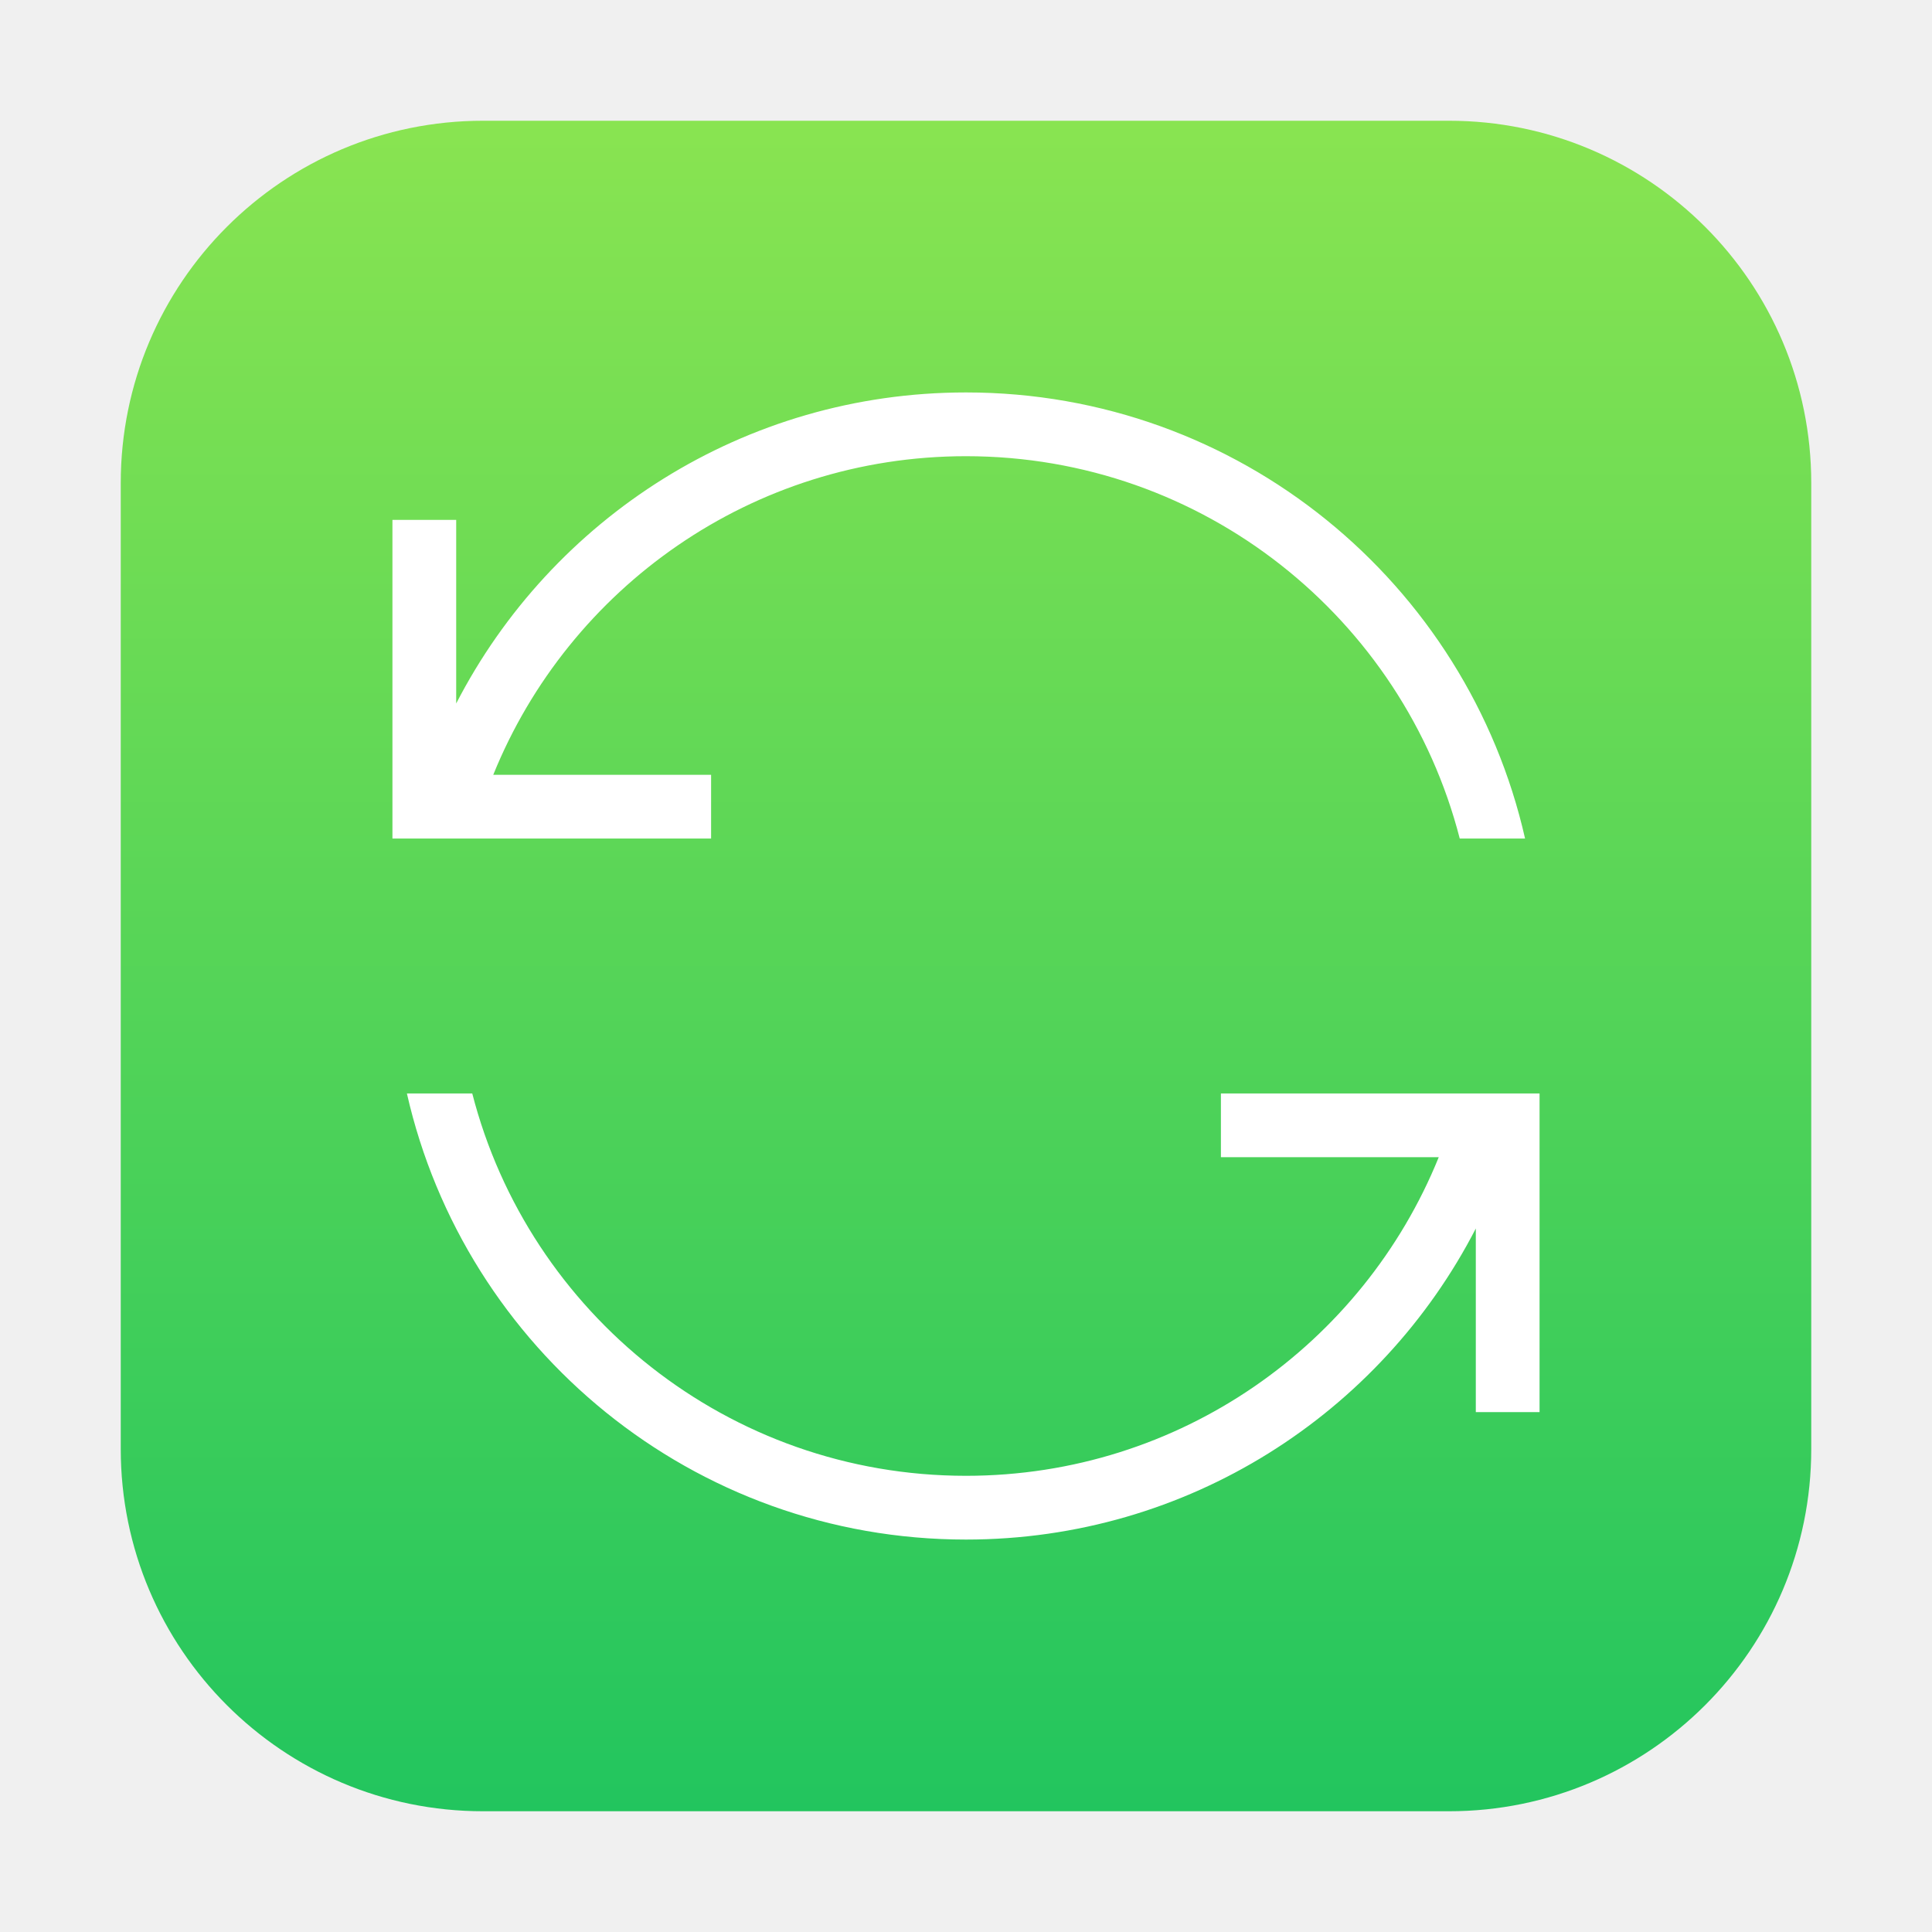
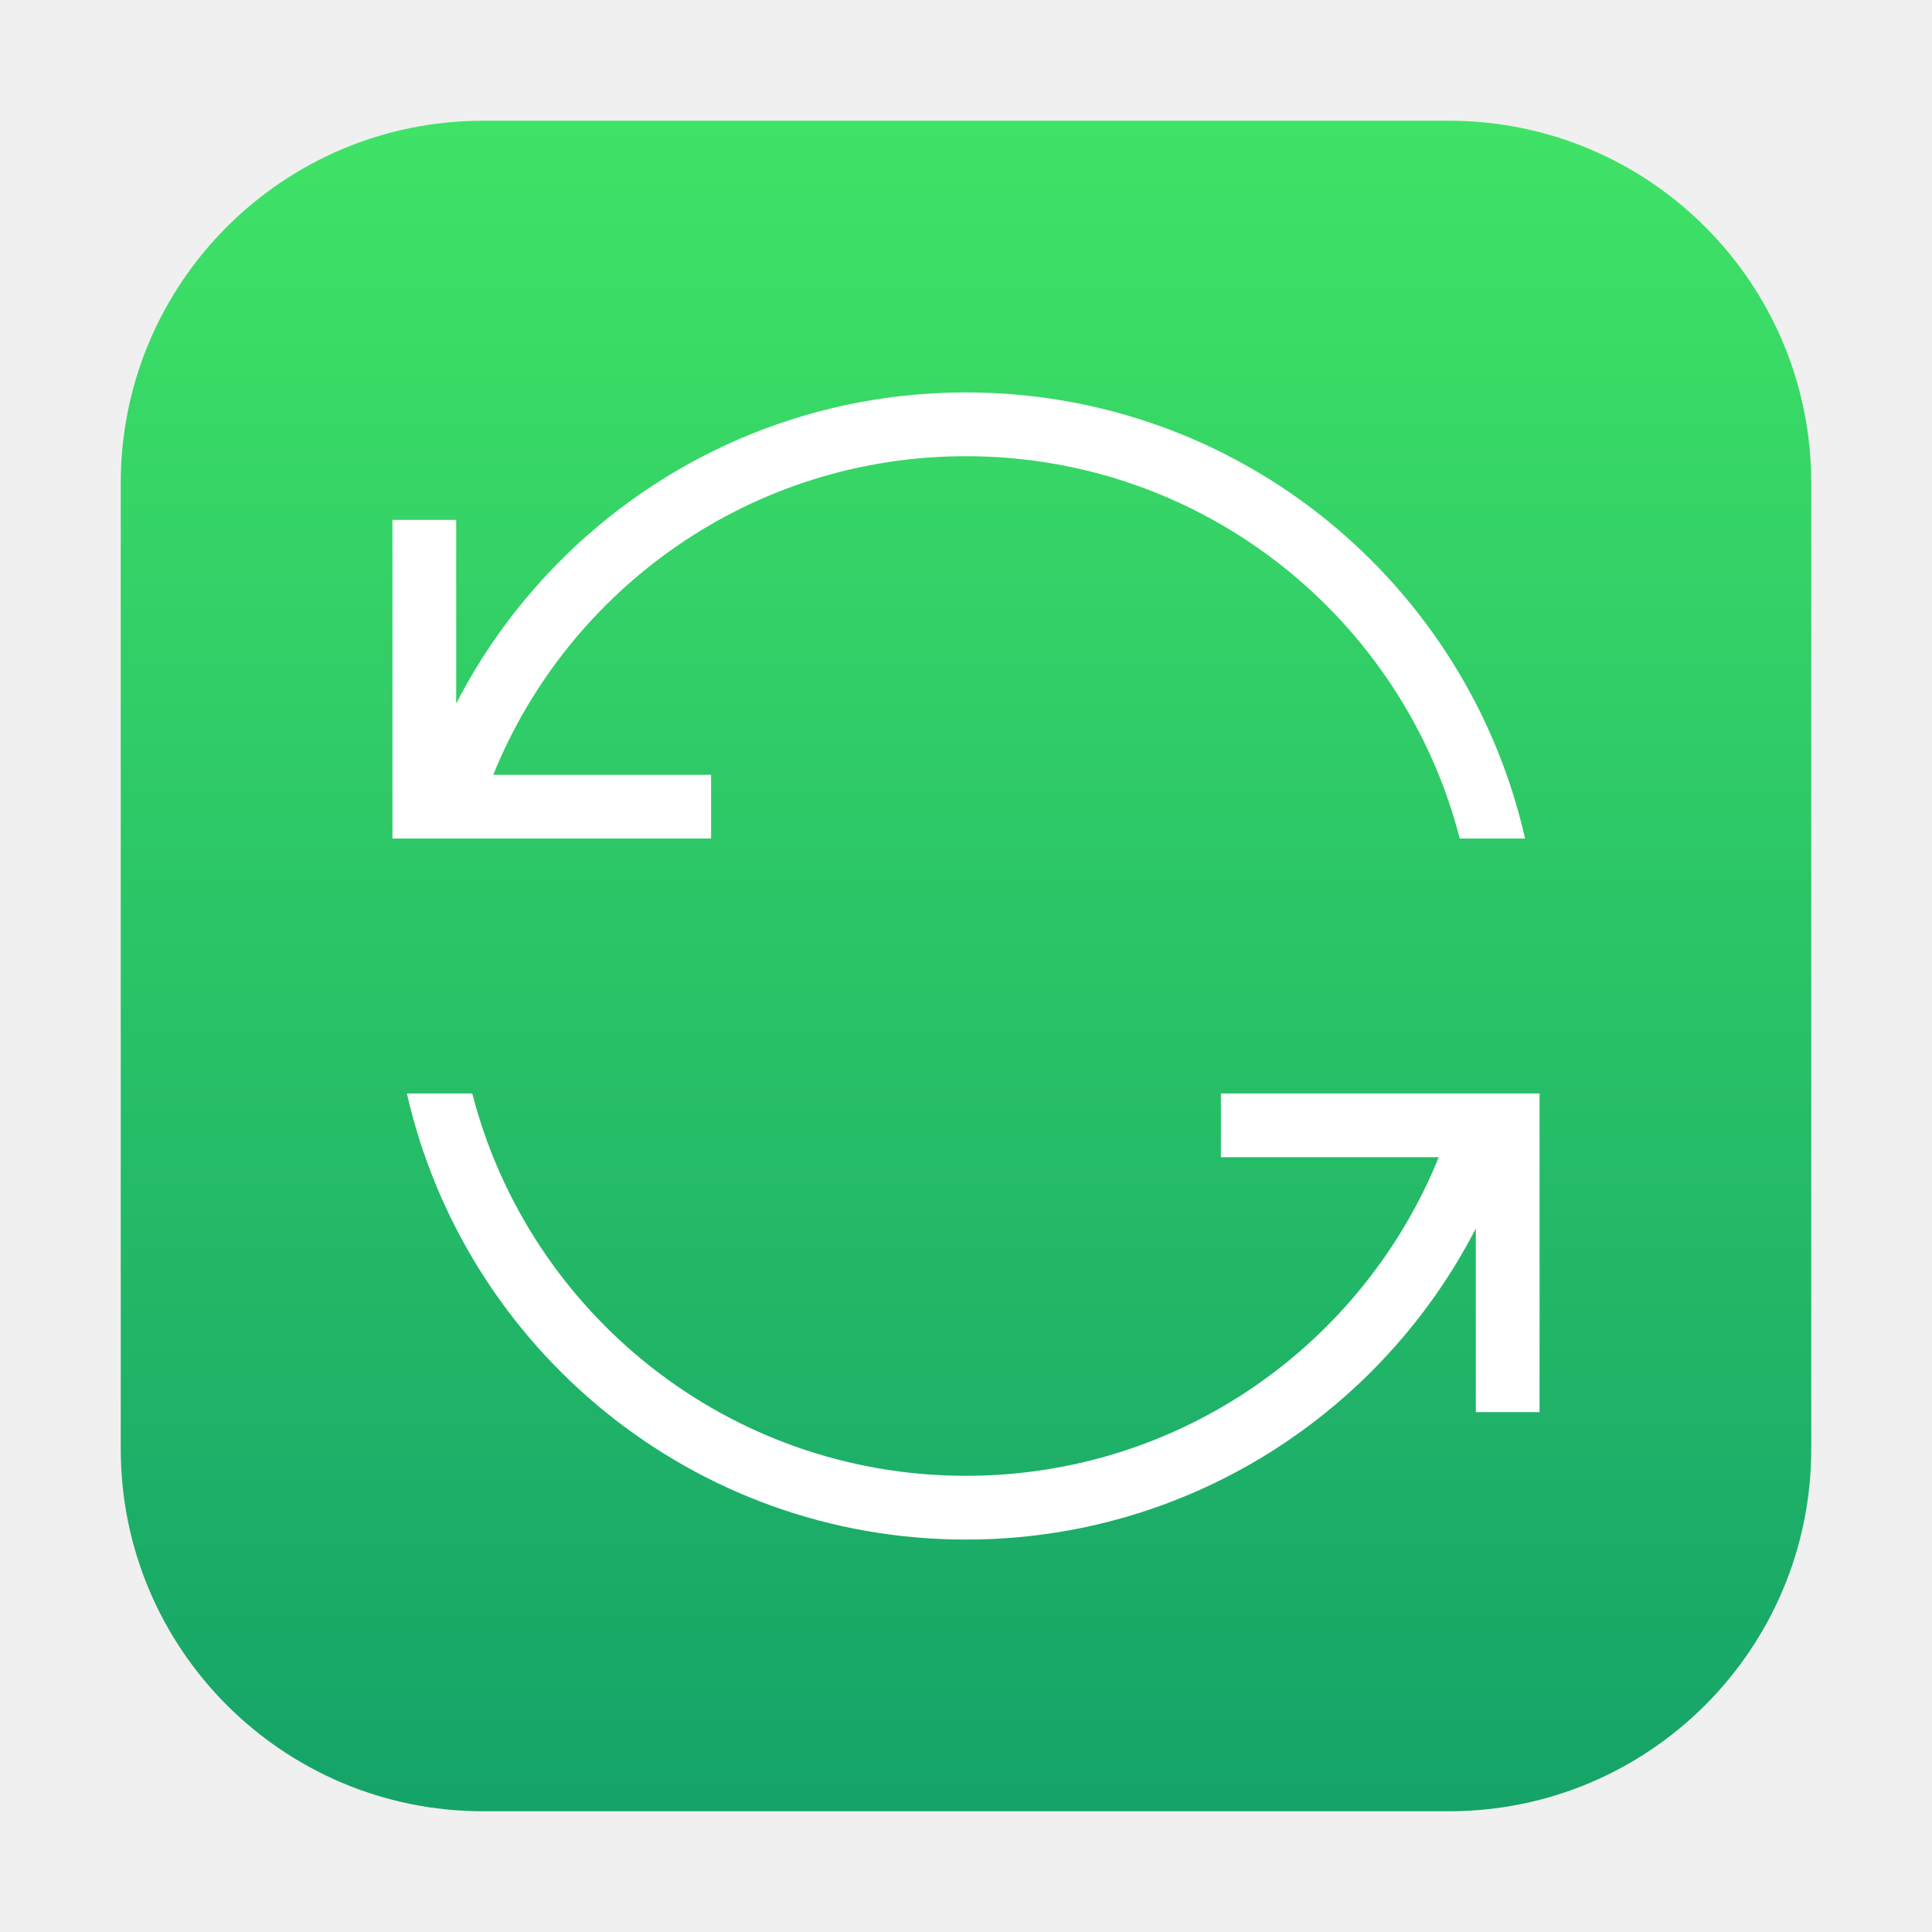
<svg xmlns="http://www.w3.org/2000/svg" viewBox="0 0 64 64">
  <defs>
-     <linearGradient id="b" x1="16" x2="16" y1="30" y2="2" gradientTransform="scale(2)" gradientUnits="userSpaceOnUse" href="#a" />
-     <linearGradient id="a">
-       <stop offset="0" style="stop-color:#22c55e" />
-       <stop offset="1" style="stop-color:#89e451" />
+     <linearGradient id="a" x1="32" x2="32" y1="4" y2="60" gradientUnits="userSpaceOnUse">
+       <stop offset="0" stop-color="#3fe366" />
+       <stop offset="1" stop-color="#15a368" />
    </linearGradient>
  </defs>
-   <rect width="56" height="56" x="4" y="4" rx="12" style="fill:url(#b);stroke-width:2" />
+   <rect width="56" height="56" x="4" y="4" rx="12" style="stroke-width:1;fill:url(#a)" />
  <path d="M32 13c-7.36 0-13.734 4.184-16.888 10.304v-6.082H13v10.556h10.556v-2.112H16.34c2.506-6.189 8.571-10.554 15.66-10.554 7.87 0 14.482 5.38 16.356 12.666h2.164C48.603 19.316 41.043 13 32 13M13.479 36.222C15.399 44.684 22.958 51 32 51c7.36 0 13.734-4.184 16.888-10.304v6.082H51V36.222H40.444v2.112h7.216C45.154 44.523 39.089 48.888 32 48.888c-7.87 0-14.482-5.38-16.356-12.666z" style="fill:#fff;stroke-width:1.895;stroke-linecap:round;stroke-linejoin:round" />
</svg>
